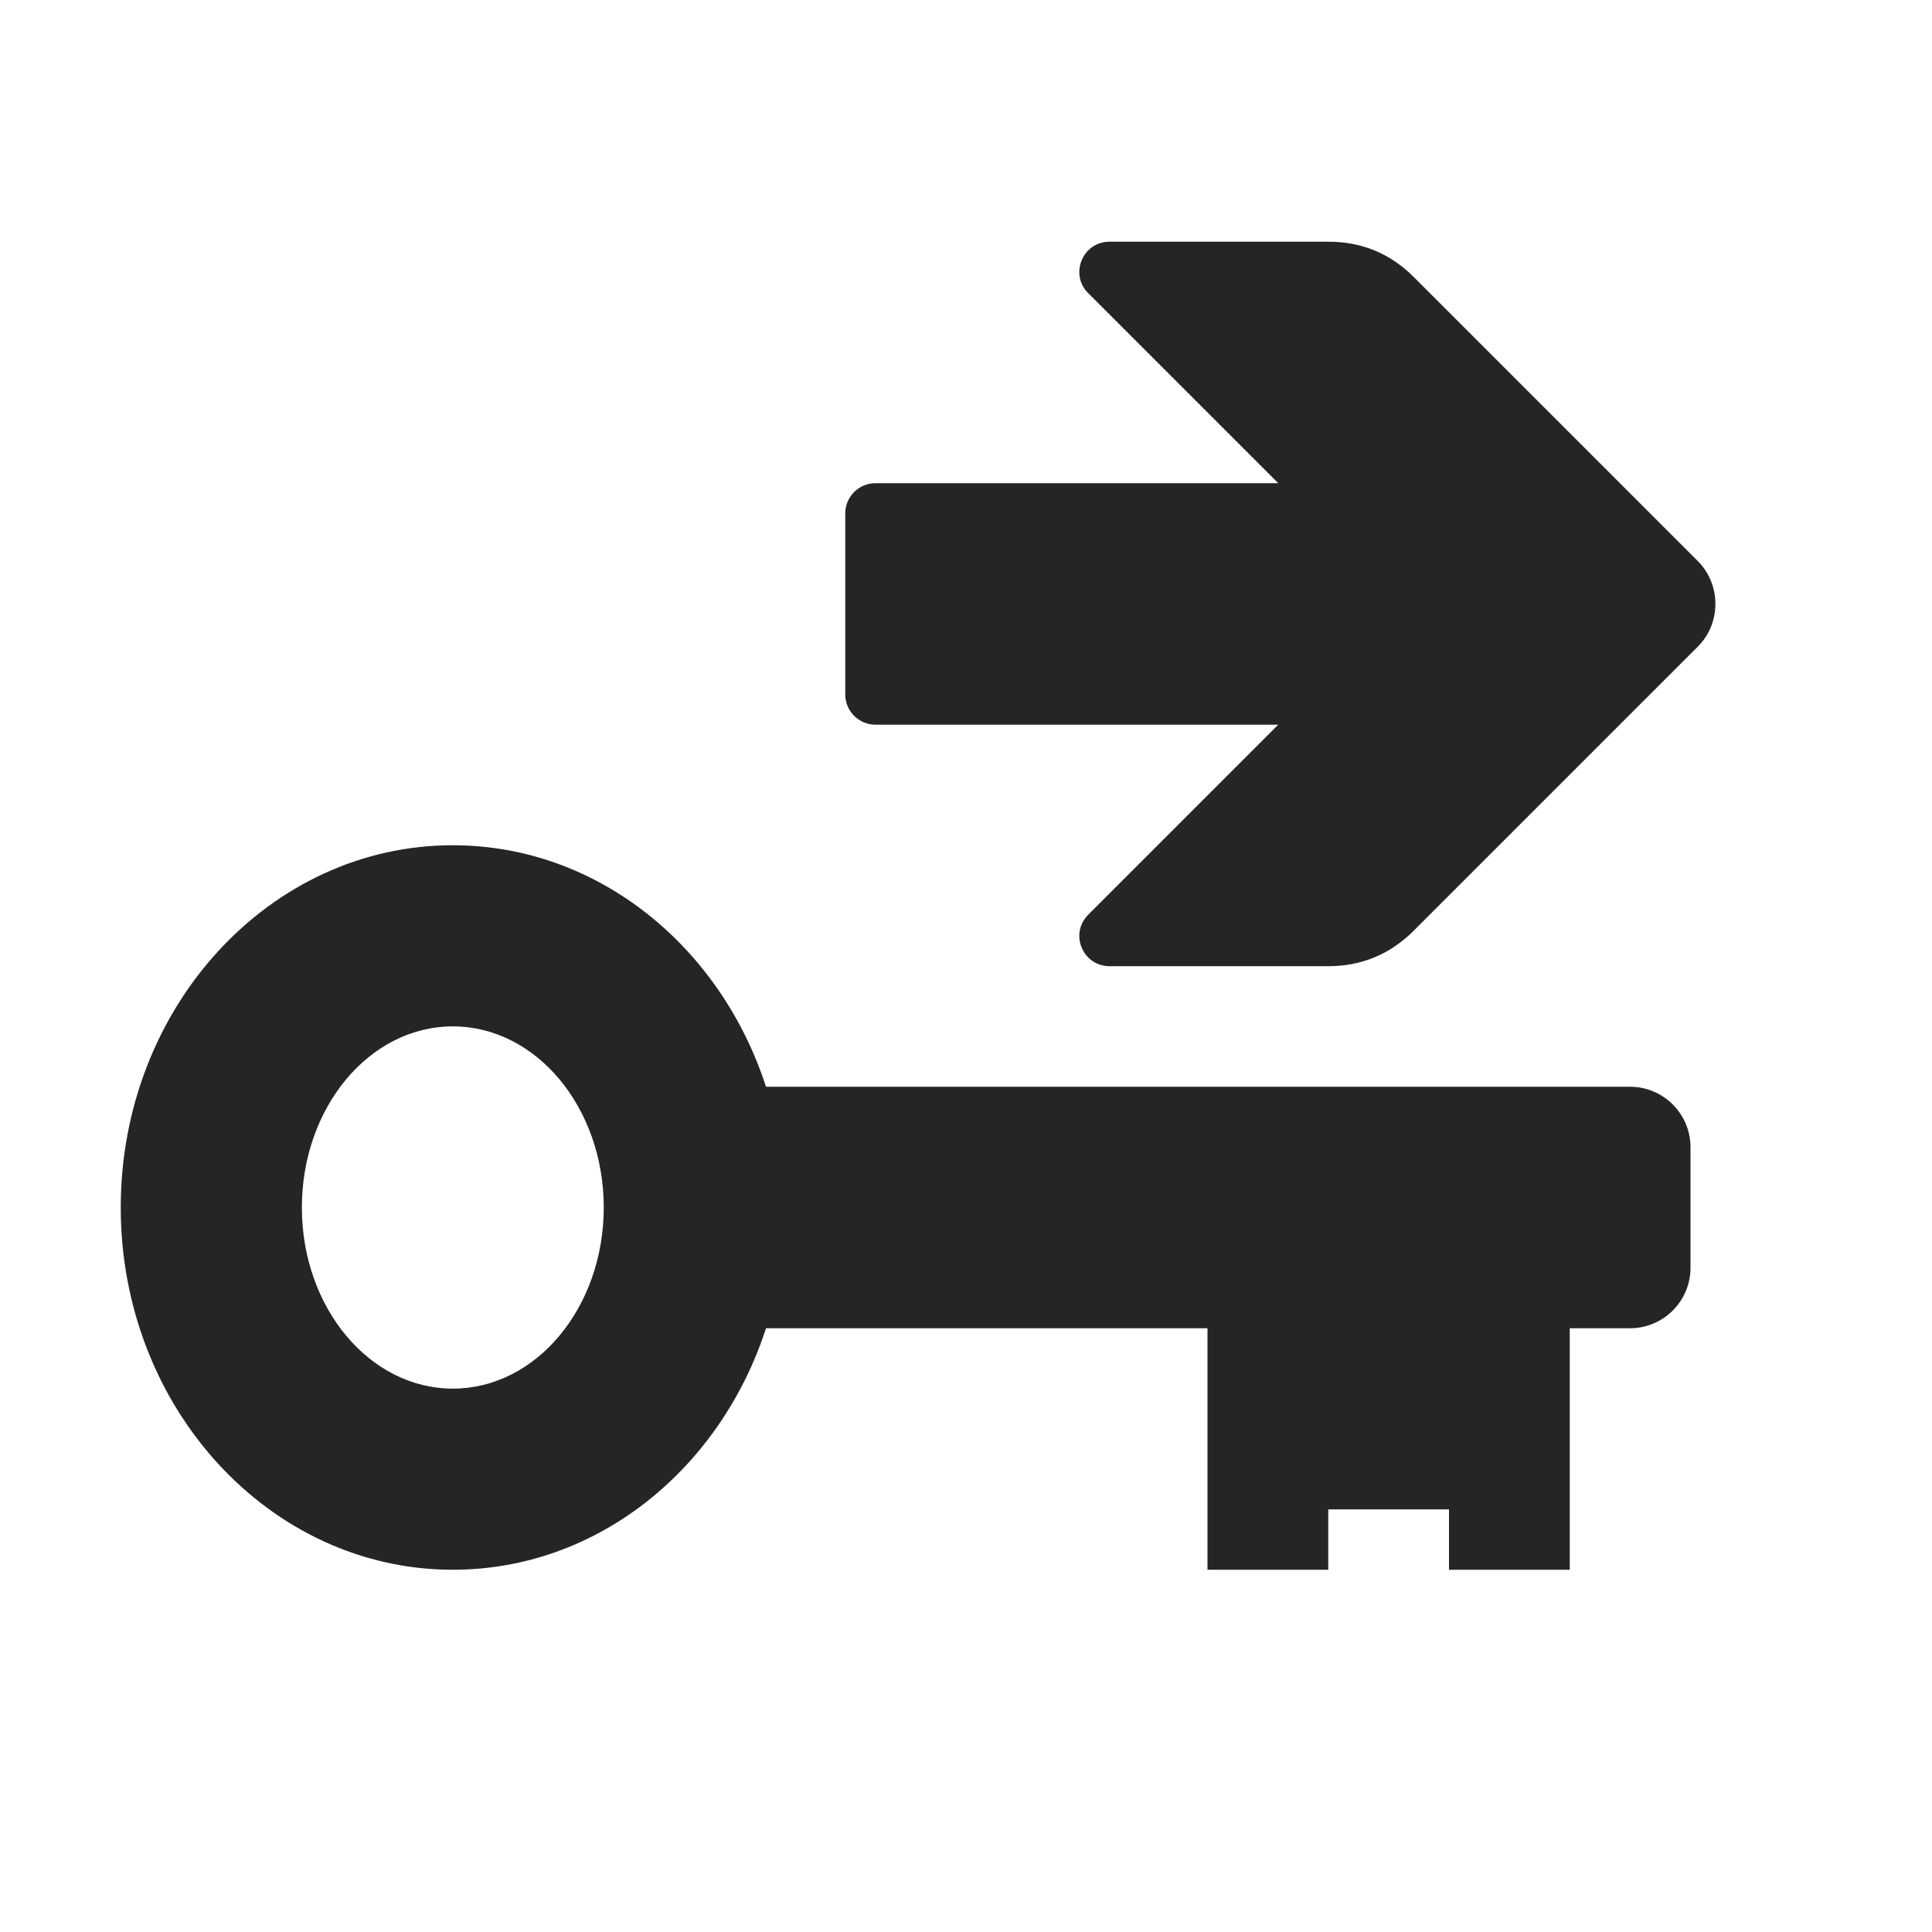
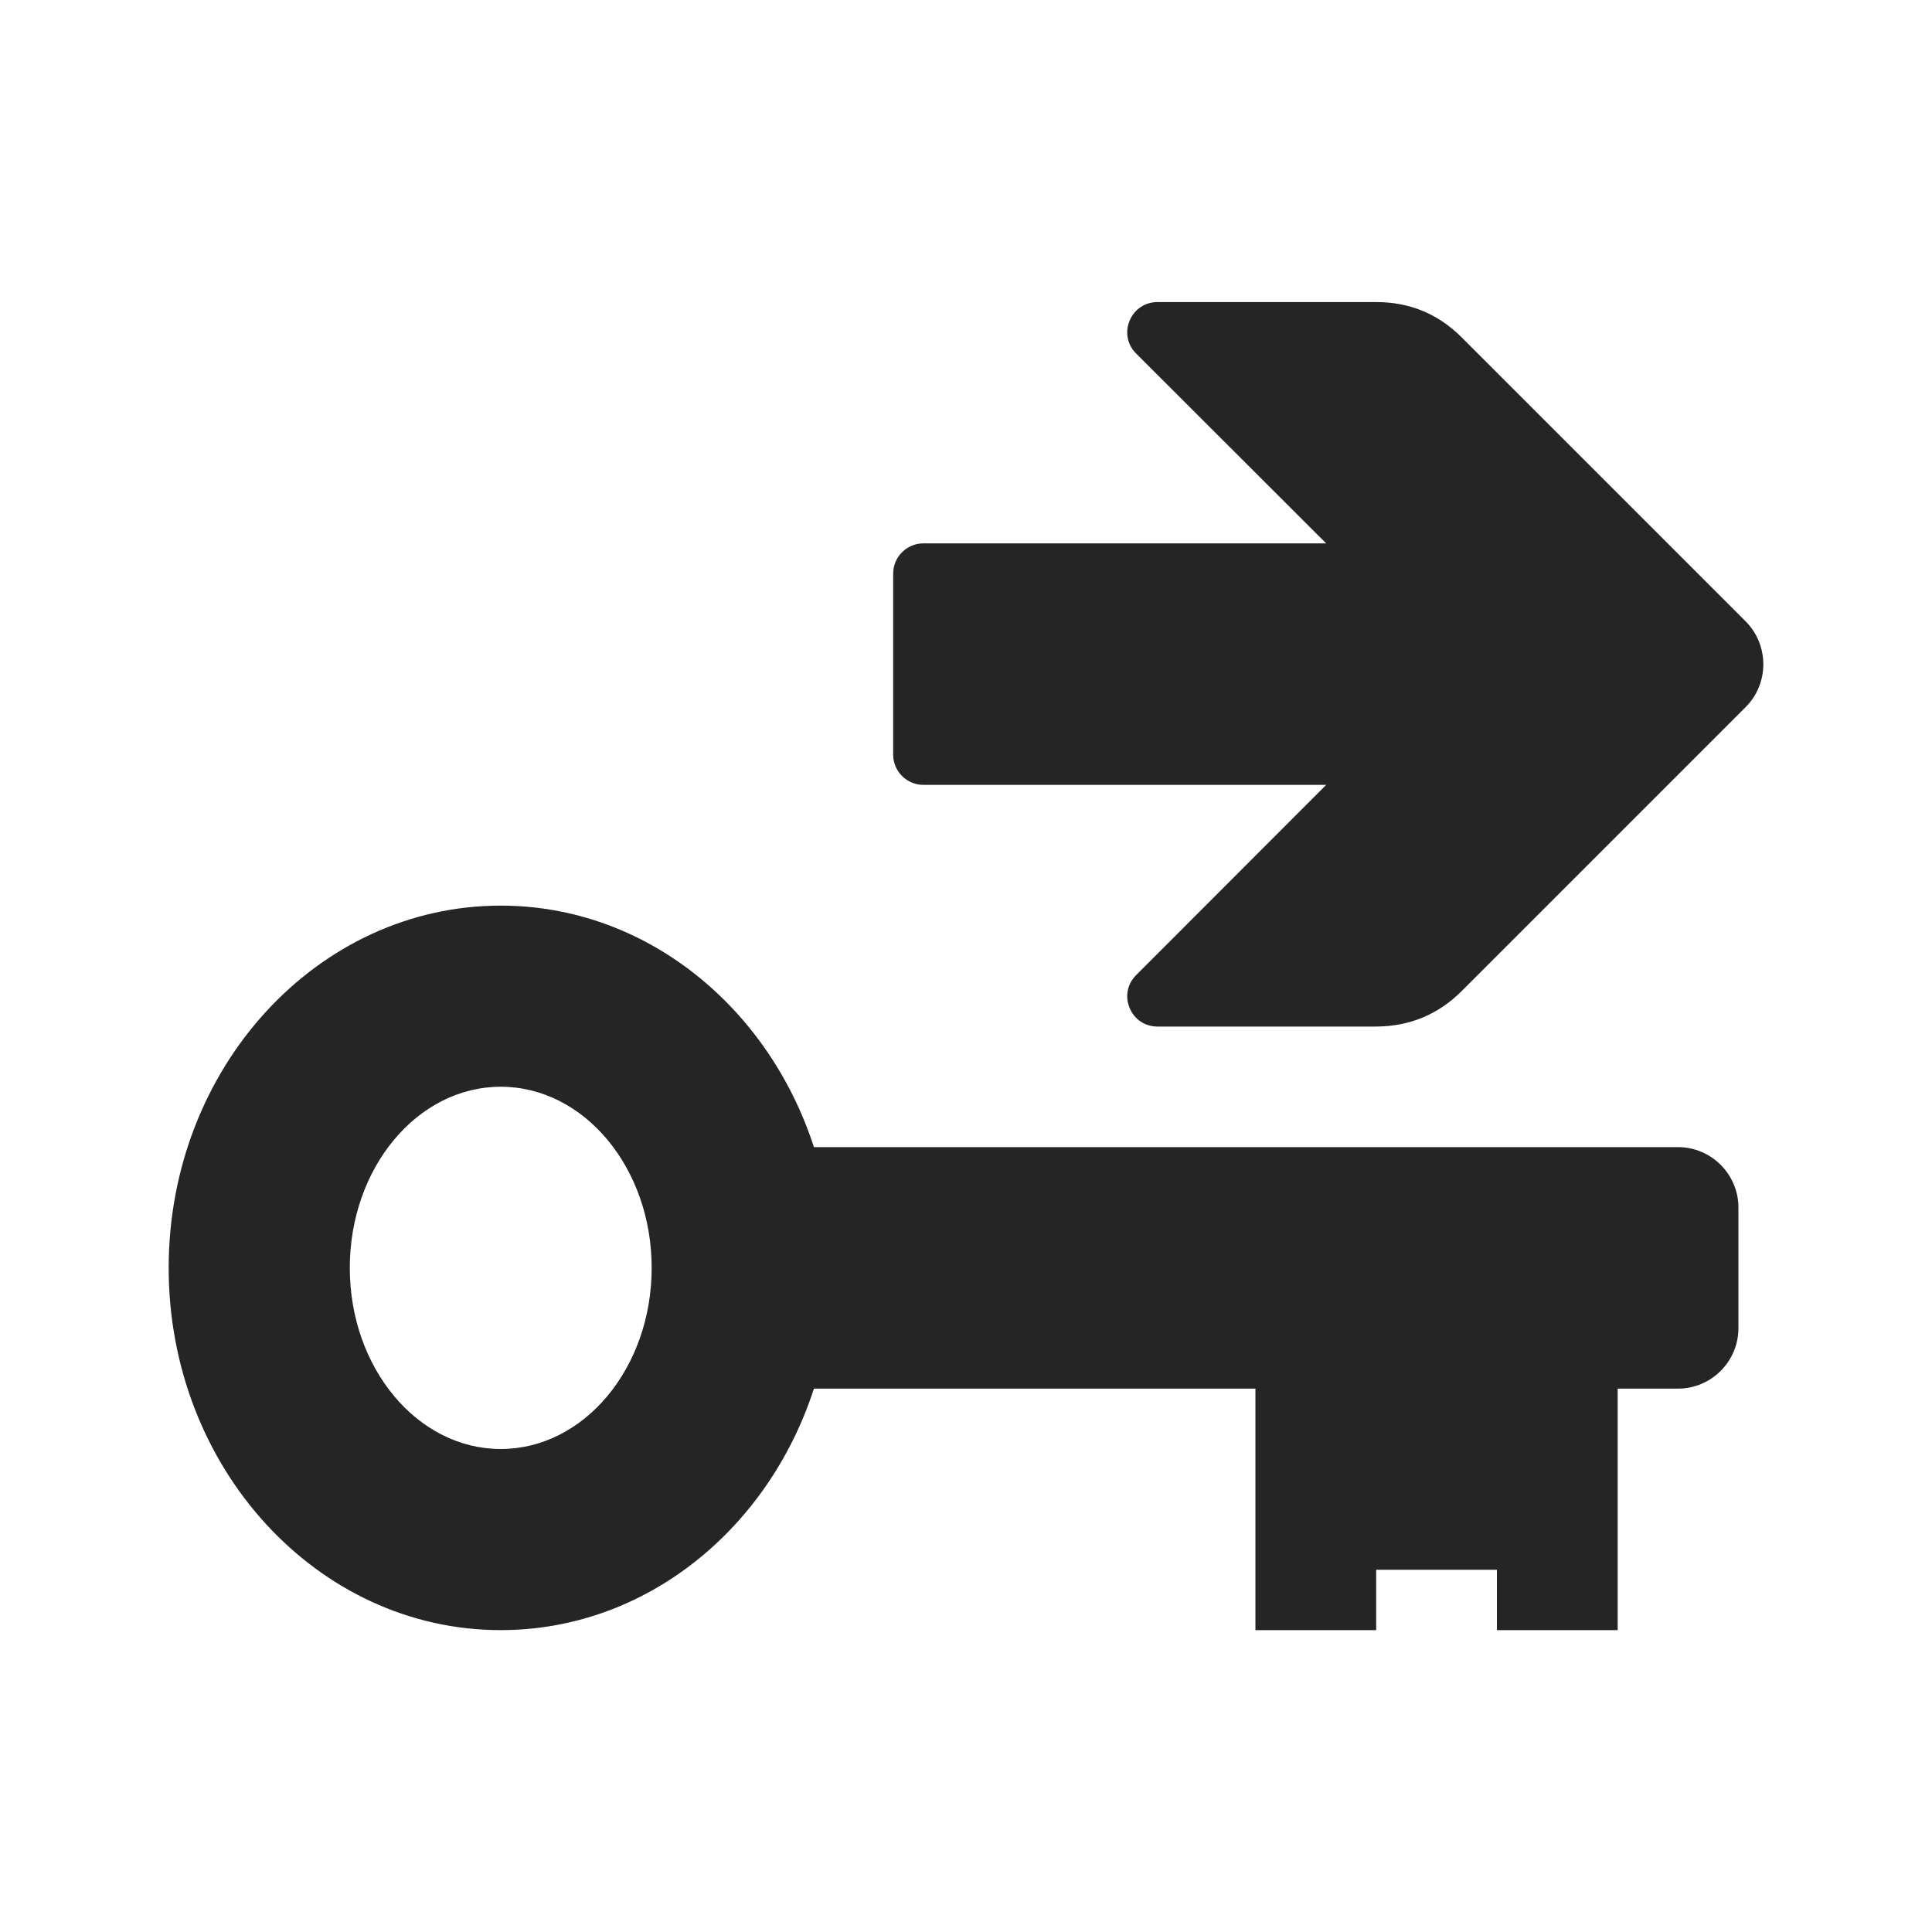
- <svg xmlns="http://www.w3.org/2000/svg" version="1.1" id="Layer_1" image-rendering="optimizeQuality" shape-rendering="geometricPrecision" text-rendering="geometricPrecision" x="0px" y="0px" width="1024px" height="1024px" viewBox="0 0 1024 1024" enable-background="new 0 0 1024 1024" xml:space="preserve">
-   <path fill="#252525" d="M864,576H406c-24.2-74.6-89.4-128-166-128c-97.2,0-176,86-176,192s78.8,192,176,192  c76.7,0,141.8-53.4,166-128h234v128h64v-32h64v32h64V704h32c17.6,0,32-14.4,32-32v-64C896,590.4,881.6,576,864,576z M240,736  c-44.2,0-80-43-80-96s35.8-96,80-96s80,43,80,96S284.2,736,240,736z" />
-   <path id="curve0" fill="#252525" d="M749.3,493.3l150.6-150.6c12.4-12.4,12.4-32.8,0-45.3L749.3,146.8  c-12.5-12.5-27.6-18.7-45.3-18.7H588.1c-6.6,0-12.3,3.8-14.8,9.9c-2.5,6.1-1.2,12.8,3.5,17.4l100.7,100.7H464c-8.8,0-16,7.2-16,16  v96c0,8.8,7.2,16,16,16h213.5L576.8,484.8c-4.7,4.7-6,11.3-3.5,17.4s8.2,9.9,14.8,9.9H704C721.6,512.1,736.8,505.8,749.3,493.3  L749.3,493.3z" />
+ <svg xmlns="http://www.w3.org/2000/svg" version="1.1" id="Layer_1" shape-rendering="geometricPrecision" text-rendering="geometricPrecision" image-rendering="optimizeQuality" x="0px" y="0px" width="1024px" height="1024px" viewBox="0 0 1024 1024" enable-background="new 0 0 1024 1024" xml:space="preserve">
+   <g>
+     <path fill="#252525" d="M889.4,608h-458c-24.2-74.6-89.4-128-166-128c-97.2,0-176,86-176,192s78.8,192,176,192   c76.7,0,141.8-53.4,166-128h234v128h64v-32h64v32h64V736h32c17.6,0,32-14.4,32-32v-64C921.4,622.4,907,608,889.4,608z M265.4,768   c-44.2,0-80-43-80-96s35.8-96,80-96s80,43,80,96S309.6,768,265.4,768z" />
+     <path id="curve0" fill="#252525" d="M774.7,525.3l150.6-150.6c12.4-12.4,12.4-32.8,0-45.3L774.7,178.8   c-12.5-12.5-27.6-18.7-45.3-18.7H613.5c-6.6,0-12.3,3.8-14.8,9.9c-2.5,6.1-1.2,12.8,3.5,17.4L702.9,288H489.4c-8.8,0-16,7.2-16,16   v96c0,8.8,7.2,16,16,16h213.5L602.2,516.8c-4.7,4.7-6,11.3-3.5,17.4c2.5,6.1,8.2,9.9,14.8,9.9h115.9   C747,544,762.2,537.8,774.7,525.3L774.7,525.3z" />
+   </g>
</svg>
